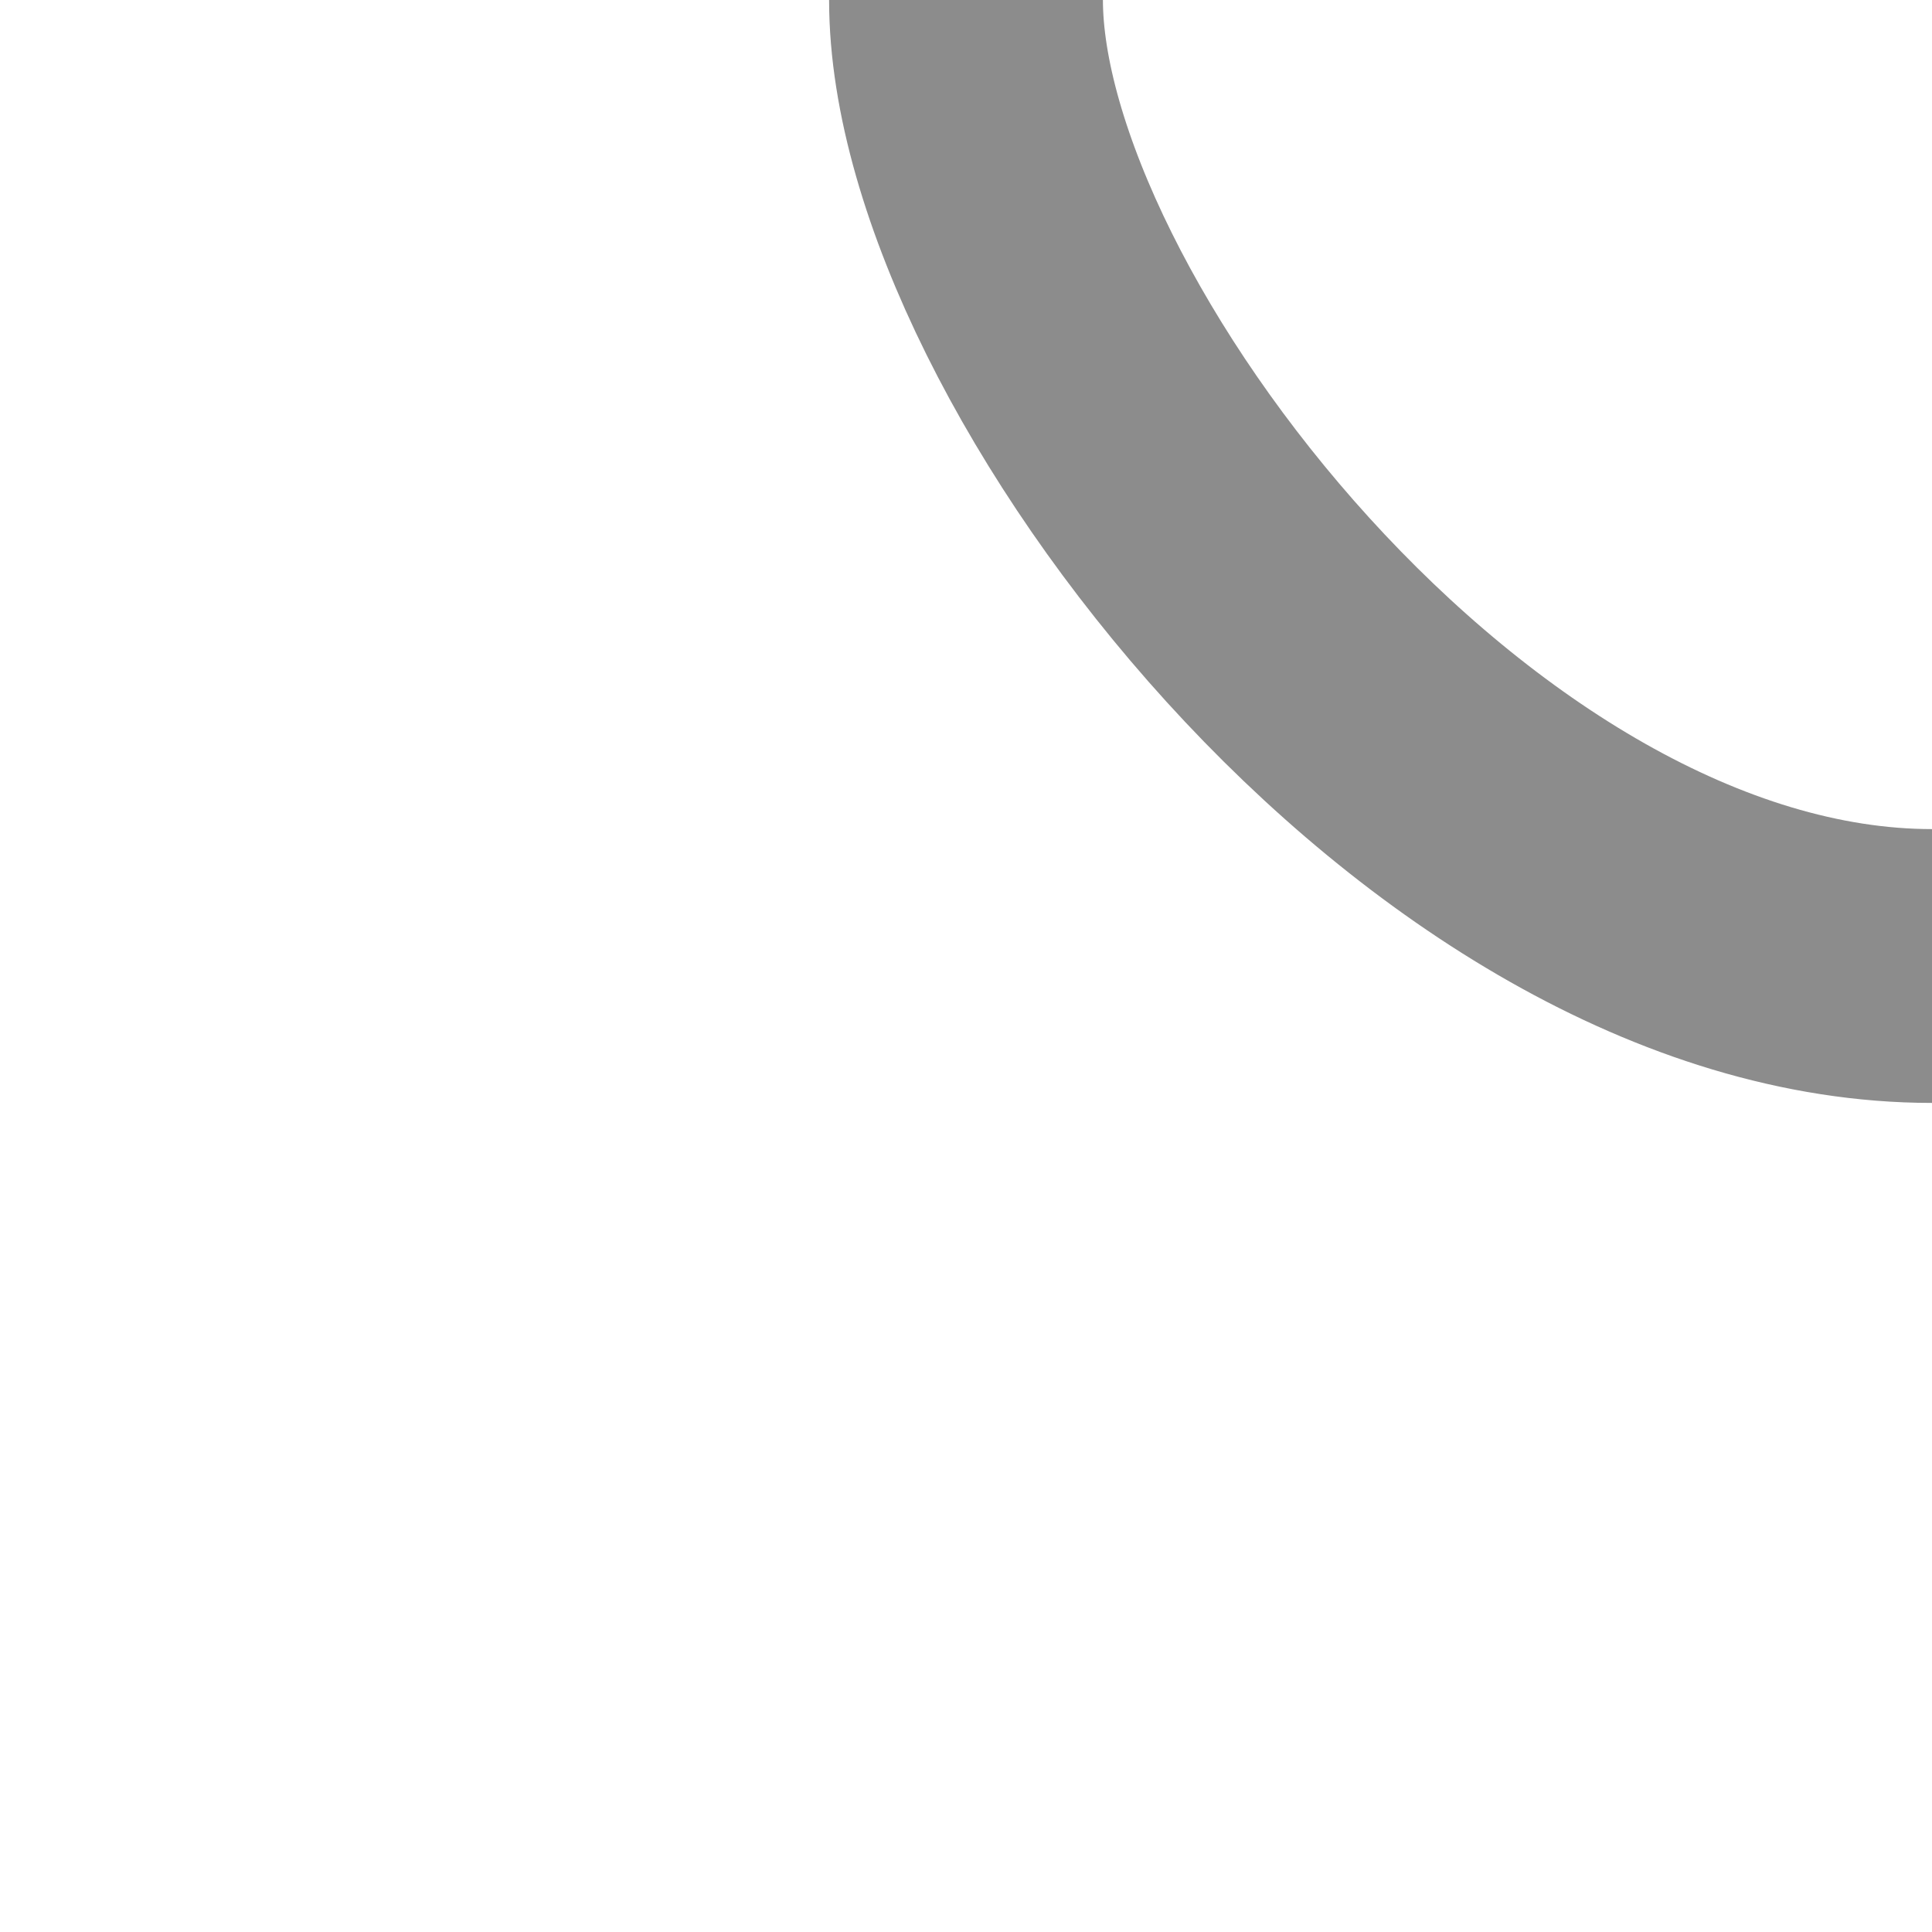
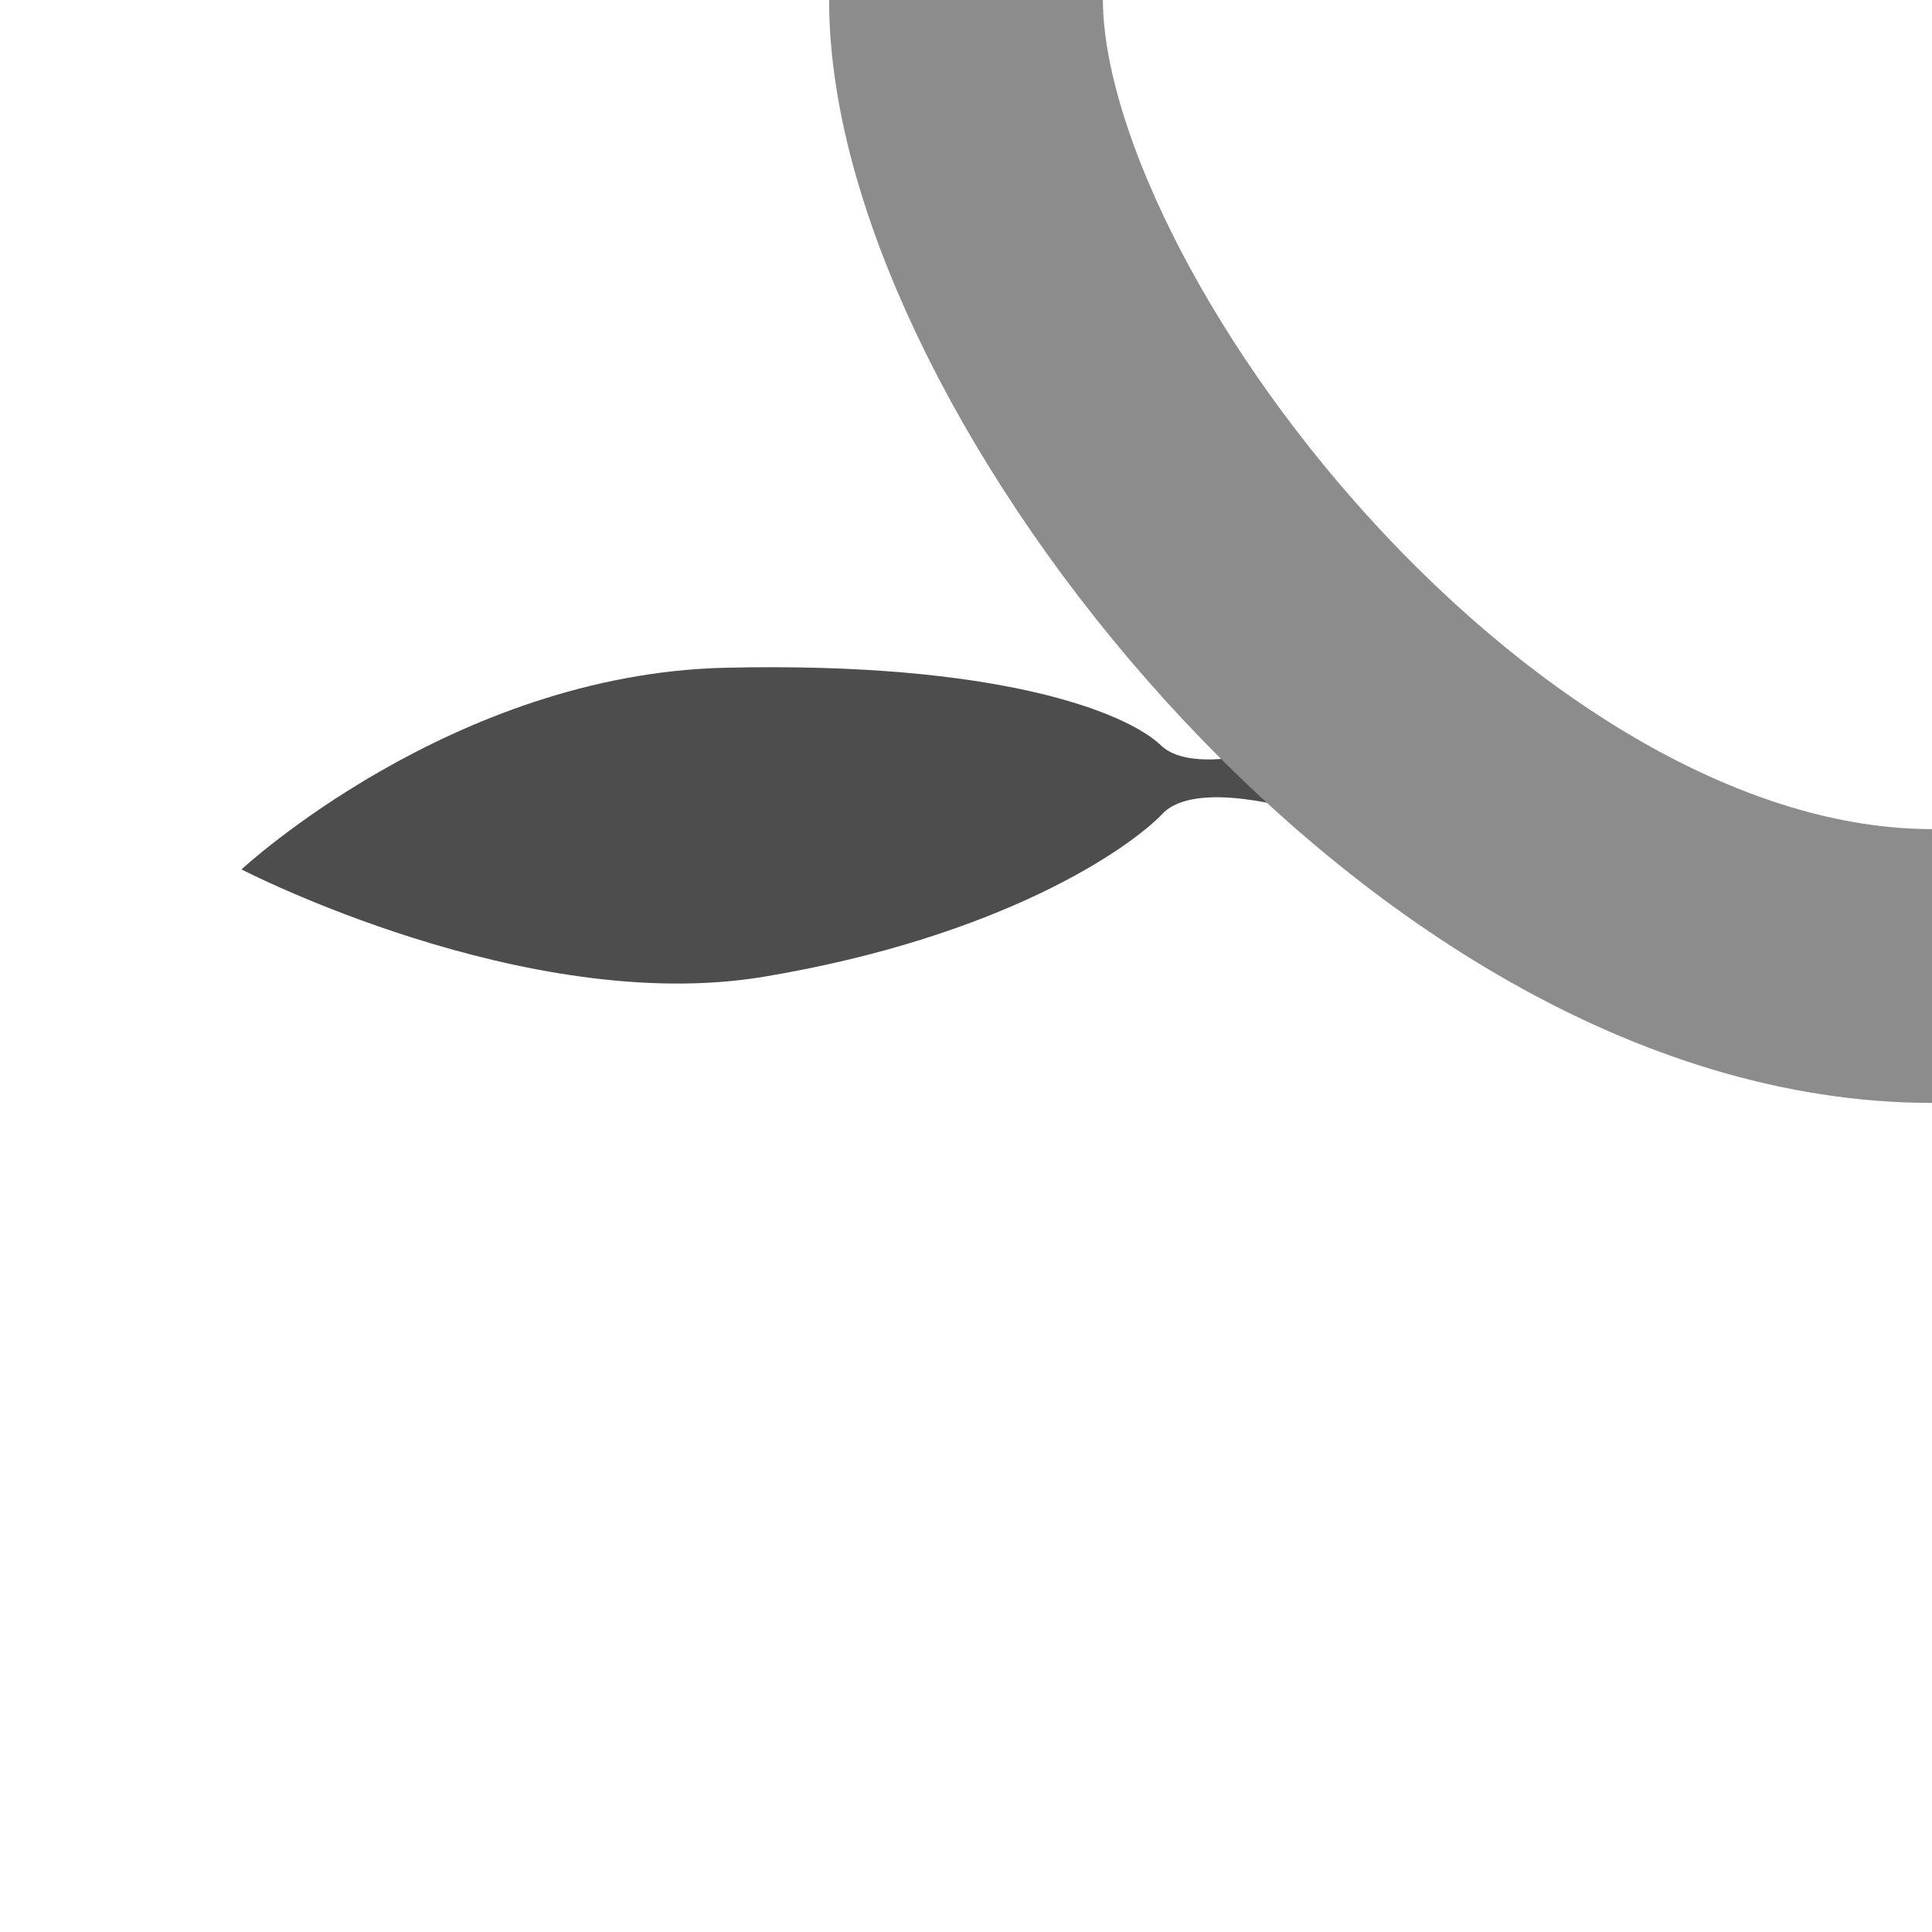
- <svg xmlns="http://www.w3.org/2000/svg" id="svg8" version="1.1" viewBox="0 0 105.833 105.833" height="400" width="400">
+ <svg xmlns="http://www.w3.org/2000/svg" width="400" height="400" viewBox="0 0 105.833 105.833" version="1.1" id="svg8">
  <defs id="defs2" />
  <g id="layer1">
-     <path id="path834" d="m 52.917,0 c 0,18.521 26.458,52.917 52.917,52.917" style="fill:none;stroke:#8c8c8c;stroke-width:15;stroke-linecap:round;stroke-linejoin:miter;stroke-opacity:1;font-variation-settings:normal;opacity:1;vector-effect:none;fill-opacity:1;stroke-miterlimit:4;stroke-dasharray:none;stroke-dashoffset:0;stop-color:#000000;stop-opacity:1" />
+     <path style="fill:#4d4d4d;fill-opacity:1;stroke:none;stroke-width:0.265px;stroke-linecap:butt;stroke-linejoin:miter;stroke-opacity:1" d="m 71.167,44.397 c 0,0 -5.655,-1.739 -7.481,0.175 -1.827,1.914 -8.798,6.756 -21.847,8.933 C 28.79,55.682 13.229,47.625 13.229,47.625 c 0,0 11.513,-10.696 26.476,-11.046 14.963,-0.35 21.979,2.426 23.893,4.253 1.914,1.827 7.481,-0.175 7.481,-0.175 z" id="path834-3" />
+     <path style="fill:none;stroke:#8c8c8c;stroke-width:15;stroke-linecap:round;stroke-linejoin:miter;stroke-opacity:1;font-variation-settings:normal;opacity:1;vector-effect:none;fill-opacity:1;stroke-miterlimit:4;stroke-dasharray:none;stroke-dashoffset:0;stop-color:#000000;stop-opacity:1" d="m 52.917,0 c 0,18.521 26.458,52.917 52.917,52.917" id="path834" />
  </g>
</svg>
